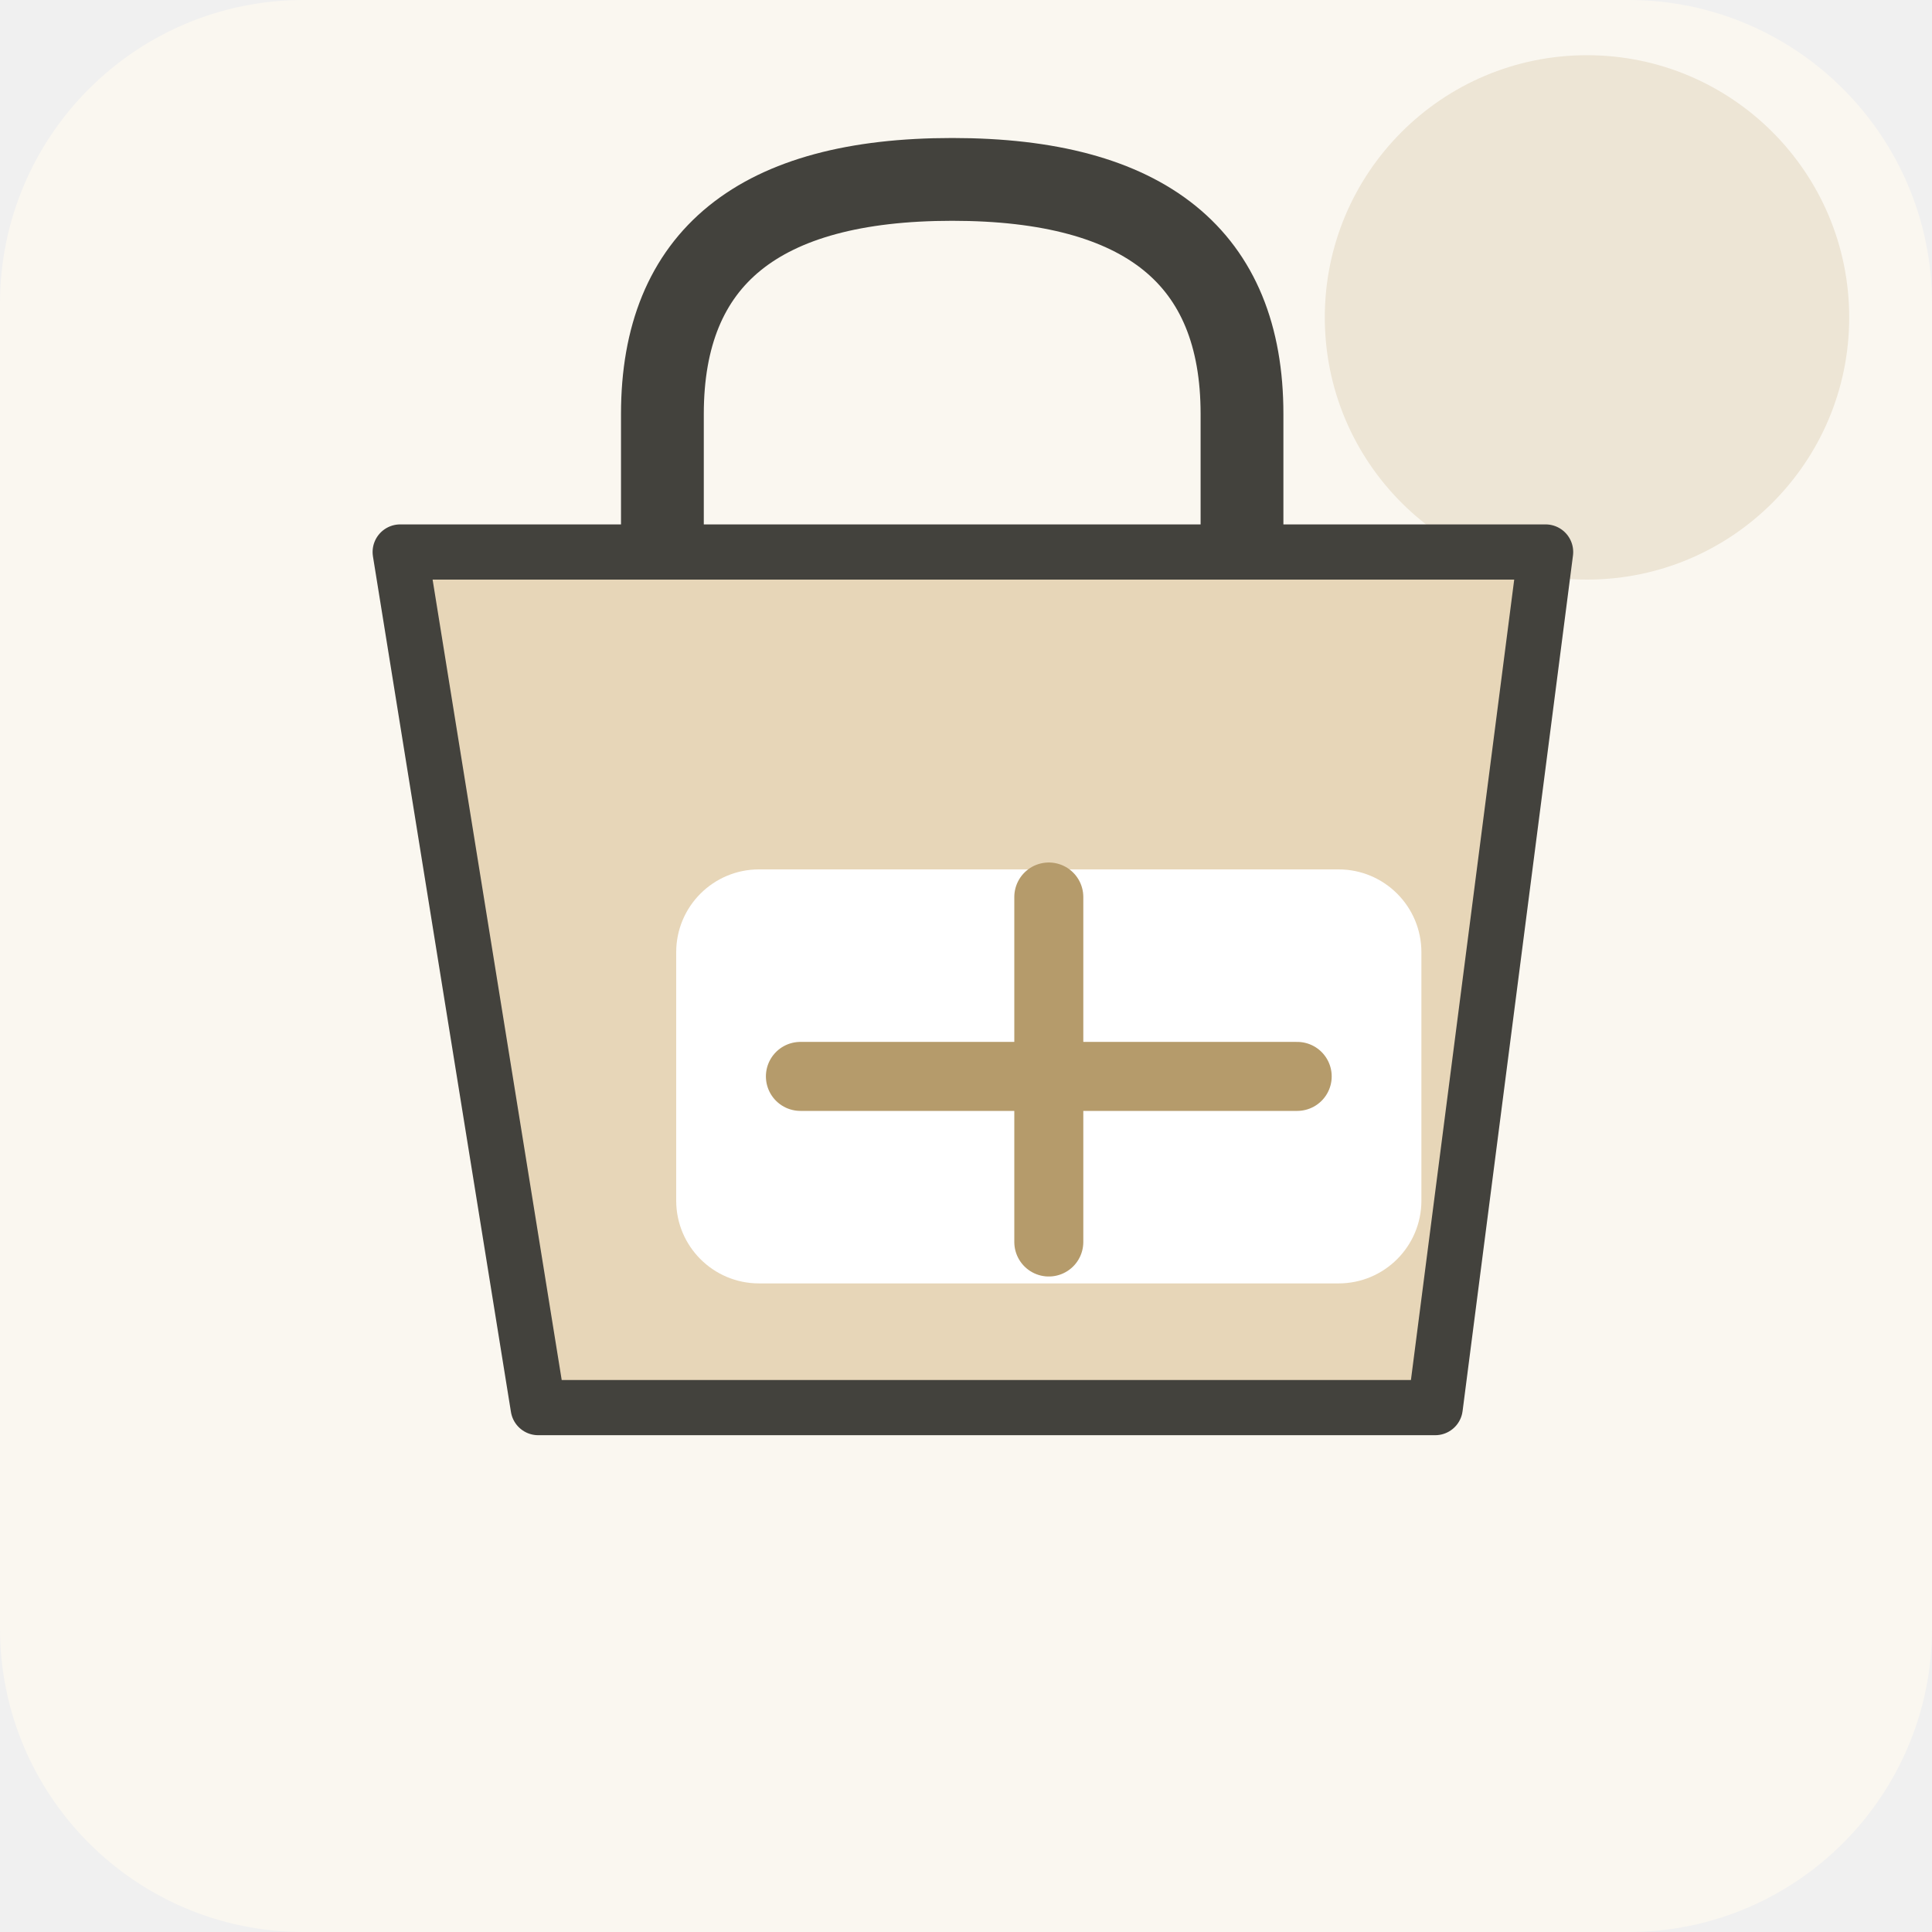
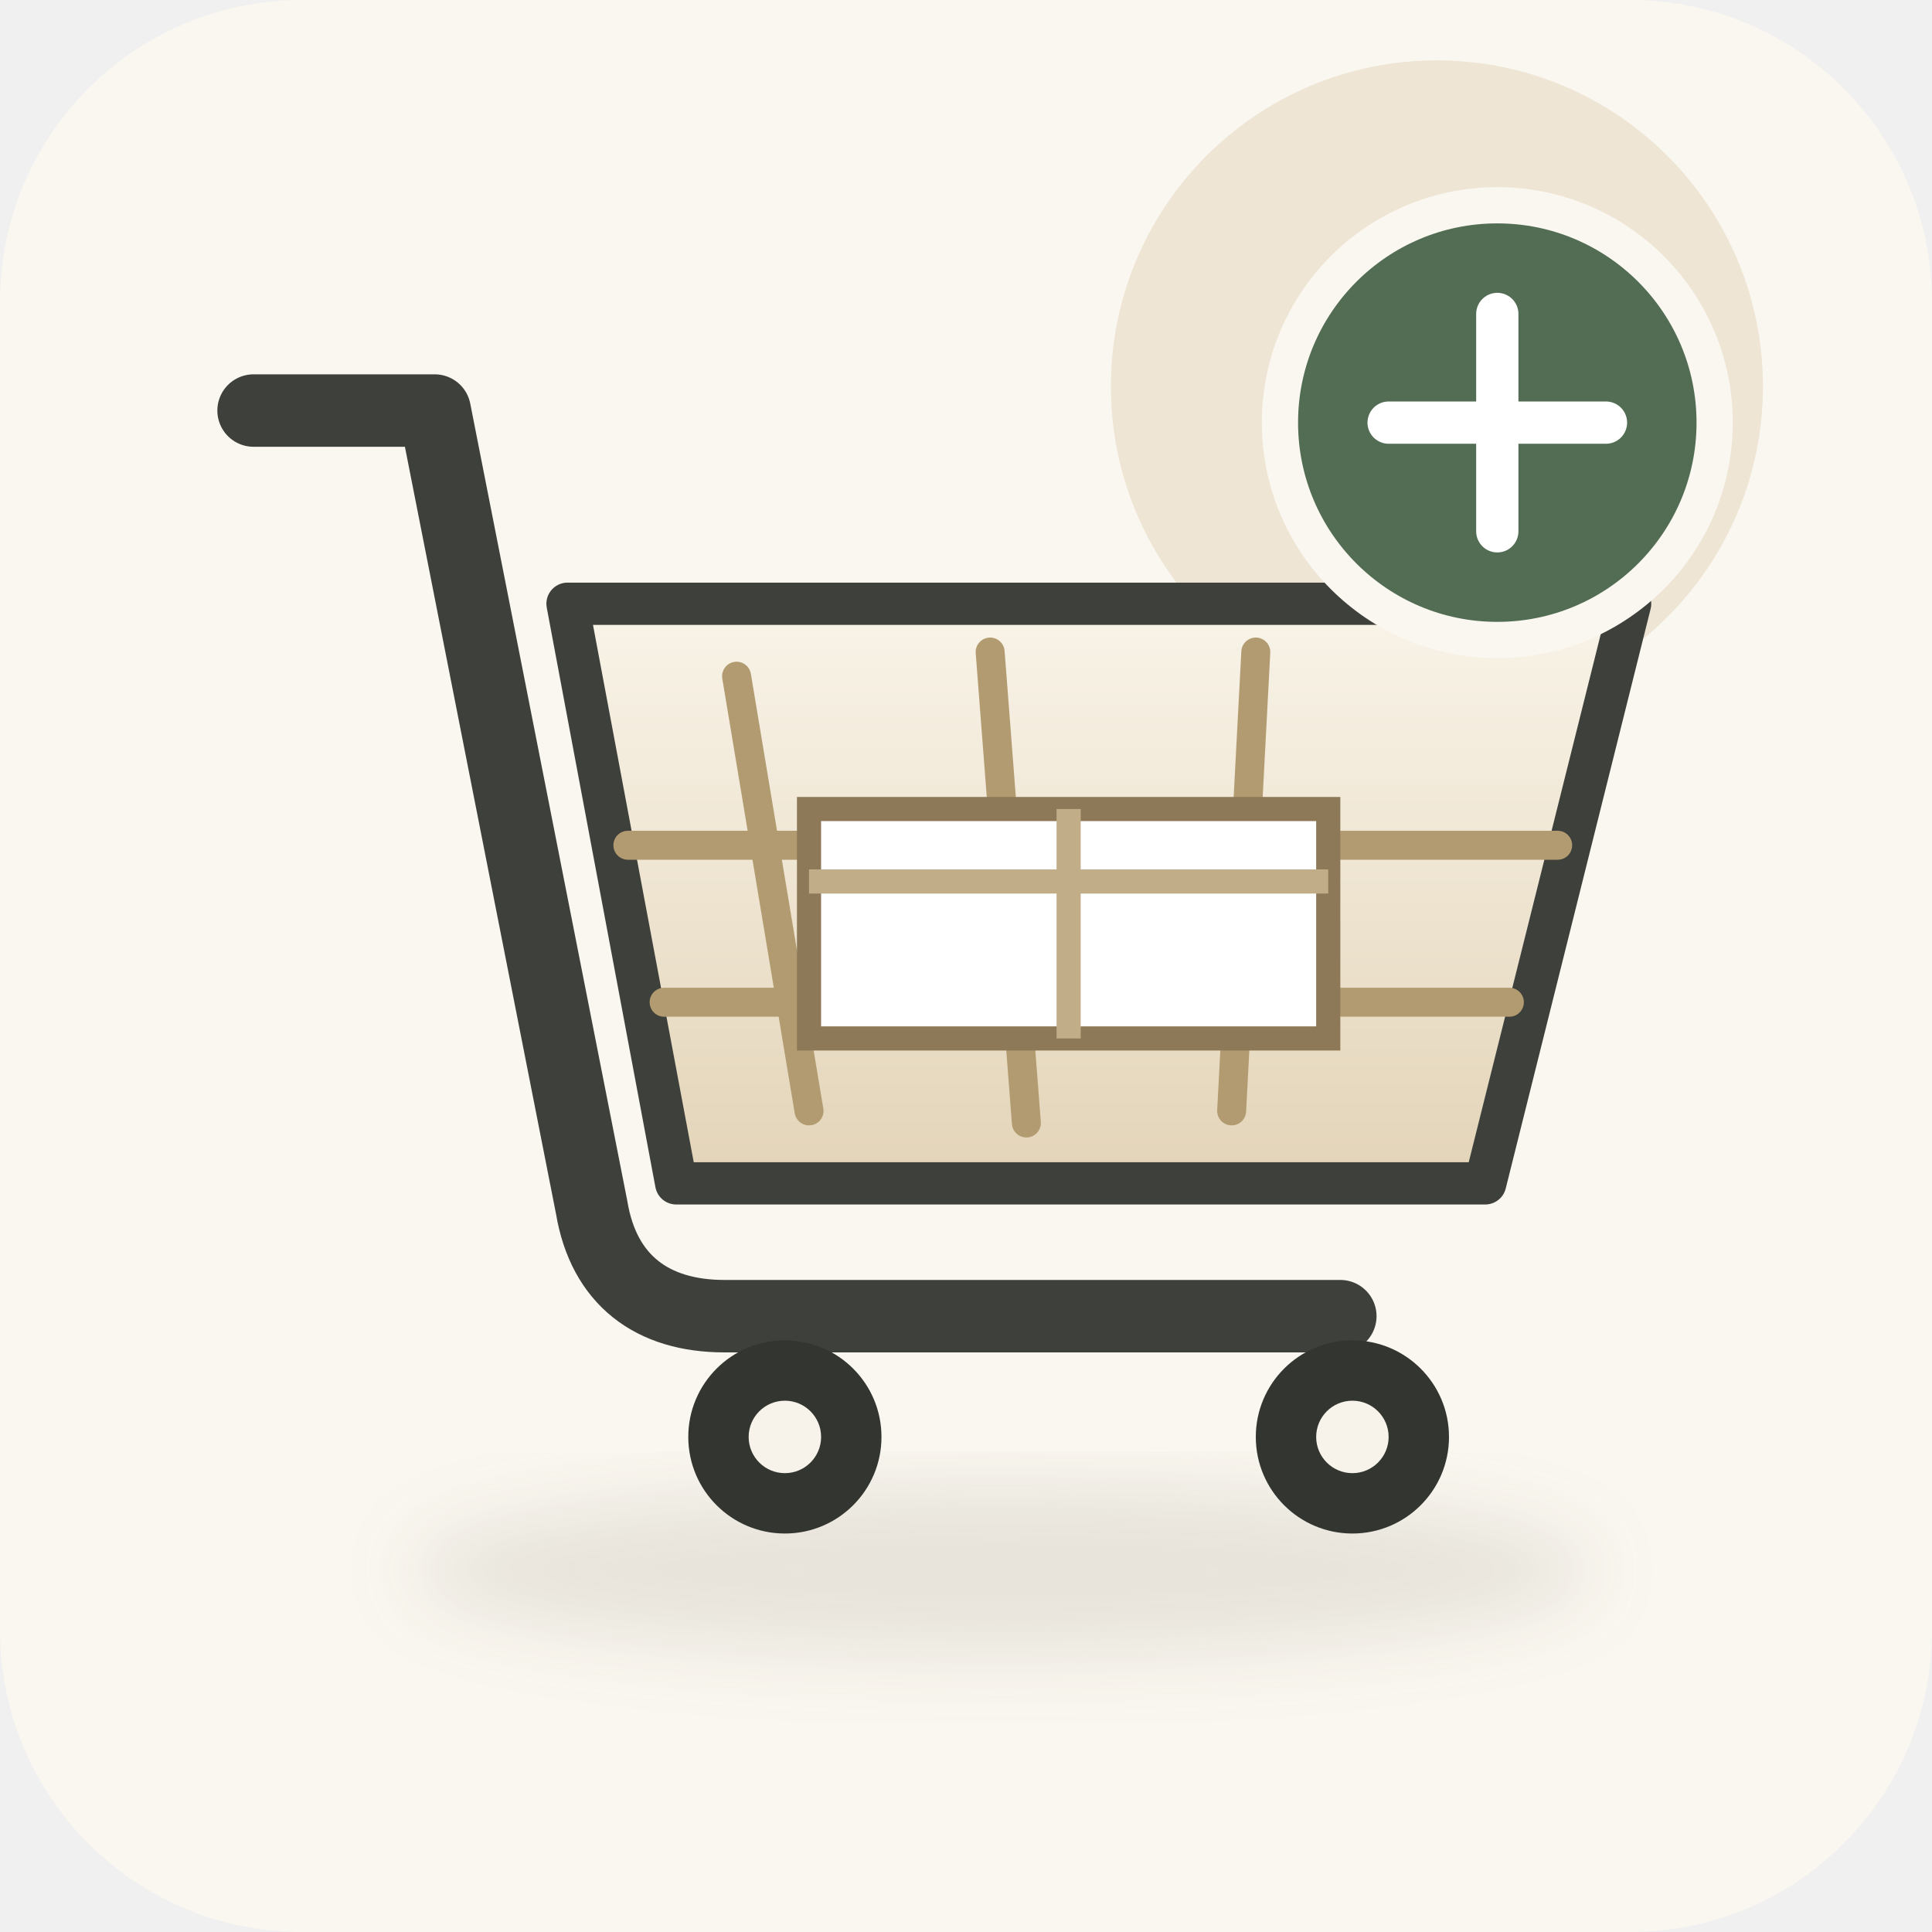
- <svg xmlns="http://www.w3.org/2000/svg" viewBox="0 0 140 140">
-   <rect width="140" height="140" rx="22" fill="#FAF7F0" />
-   <circle cx="115" cy="23" r="19" fill="#EDE5D5" />
-   <path d="M29 40h83l-8 62H39Z" fill="#E7D6B8" stroke="#43423D" stroke-width="4" stroke-linejoin="round" />
-   <path d="M48 40V30Q48 13 69 13Q90 13 90 30V40" fill="none" stroke="#43423D" stroke-width="6" />
-   <rect x="49" y="63" width="54" height="30" rx="6" fill="#fff" />
-   <path d="M58 78h36M76 65v25" stroke="#B59B6B" stroke-width="5" stroke-linecap="round" />
+ <svg xmlns="http://www.w3.org/2000/svg" viewBox="0 0 160 160" role="img" aria-label="Carrito de compras">
+   <defs>
+     <linearGradient id="basket" x1="0" y1="0" x2="0" y2="1">
+       <stop offset="0" stop-color="#F9F4E9" />
+       <stop offset="1" stop-color="#E3D4B8" />
+     </linearGradient>
+     <filter id="shadow" x="-20%" y="-20%" width="150%" height="160%">
+       <feGaussianBlur stdDeviation="3" />
+     </filter>
+   </defs>
+   <rect width="160" height="160" rx="25" fill="#FAF7F0" />
+   <circle cx="119" cy="32" r="27" fill="#EEE5D5" />
+   <ellipse cx="83" cy="130" rx="49" ry="7" fill="#6A604D" opacity=".13" filter="url(#shadow)" />
+   <path d="M21 34h15l13 66c1 6 5 9 11 9h51" fill="none" stroke="#3E403B" stroke-width="6" stroke-linecap="round" stroke-linejoin="round" />
+   <path d="M47 50h88l-12 48H56Z" fill="url(#basket)" stroke="#3E403B" stroke-width="3.5" stroke-linejoin="round" />
+   <path d="M61 56 67 92M82 54l3 39M104 54l-2 38M52 70h77M55 83h70" fill="none" stroke="#B29B70" stroke-width="2.4" stroke-linecap="round" />
+   <path d="M67 67h43v19H67Z" fill="#FFFFFF" stroke="#8D7957" stroke-width="2" />
+   <path d="M67 73h43M88.5 67v19" fill="none" stroke="#C1AD87" stroke-width="2" />
+   <circle cx="65" cy="119" r="8" fill="#333630" />
+   <circle cx="112" cy="119" r="8" fill="#333630" />
+   <circle cx="65" cy="119" r="3" fill="#F7F3EA" />
+   <circle cx="112" cy="119" r="3" fill="#F7F3EA" />
+   <circle cx="124" cy="35" r="18" fill="#536D55" stroke="#FAF7F0" stroke-width="3" />
+   <path d="M124 26v18M115 35h18" stroke="#FFFFFF" stroke-width="3.5" stroke-linecap="round" />
</svg>
